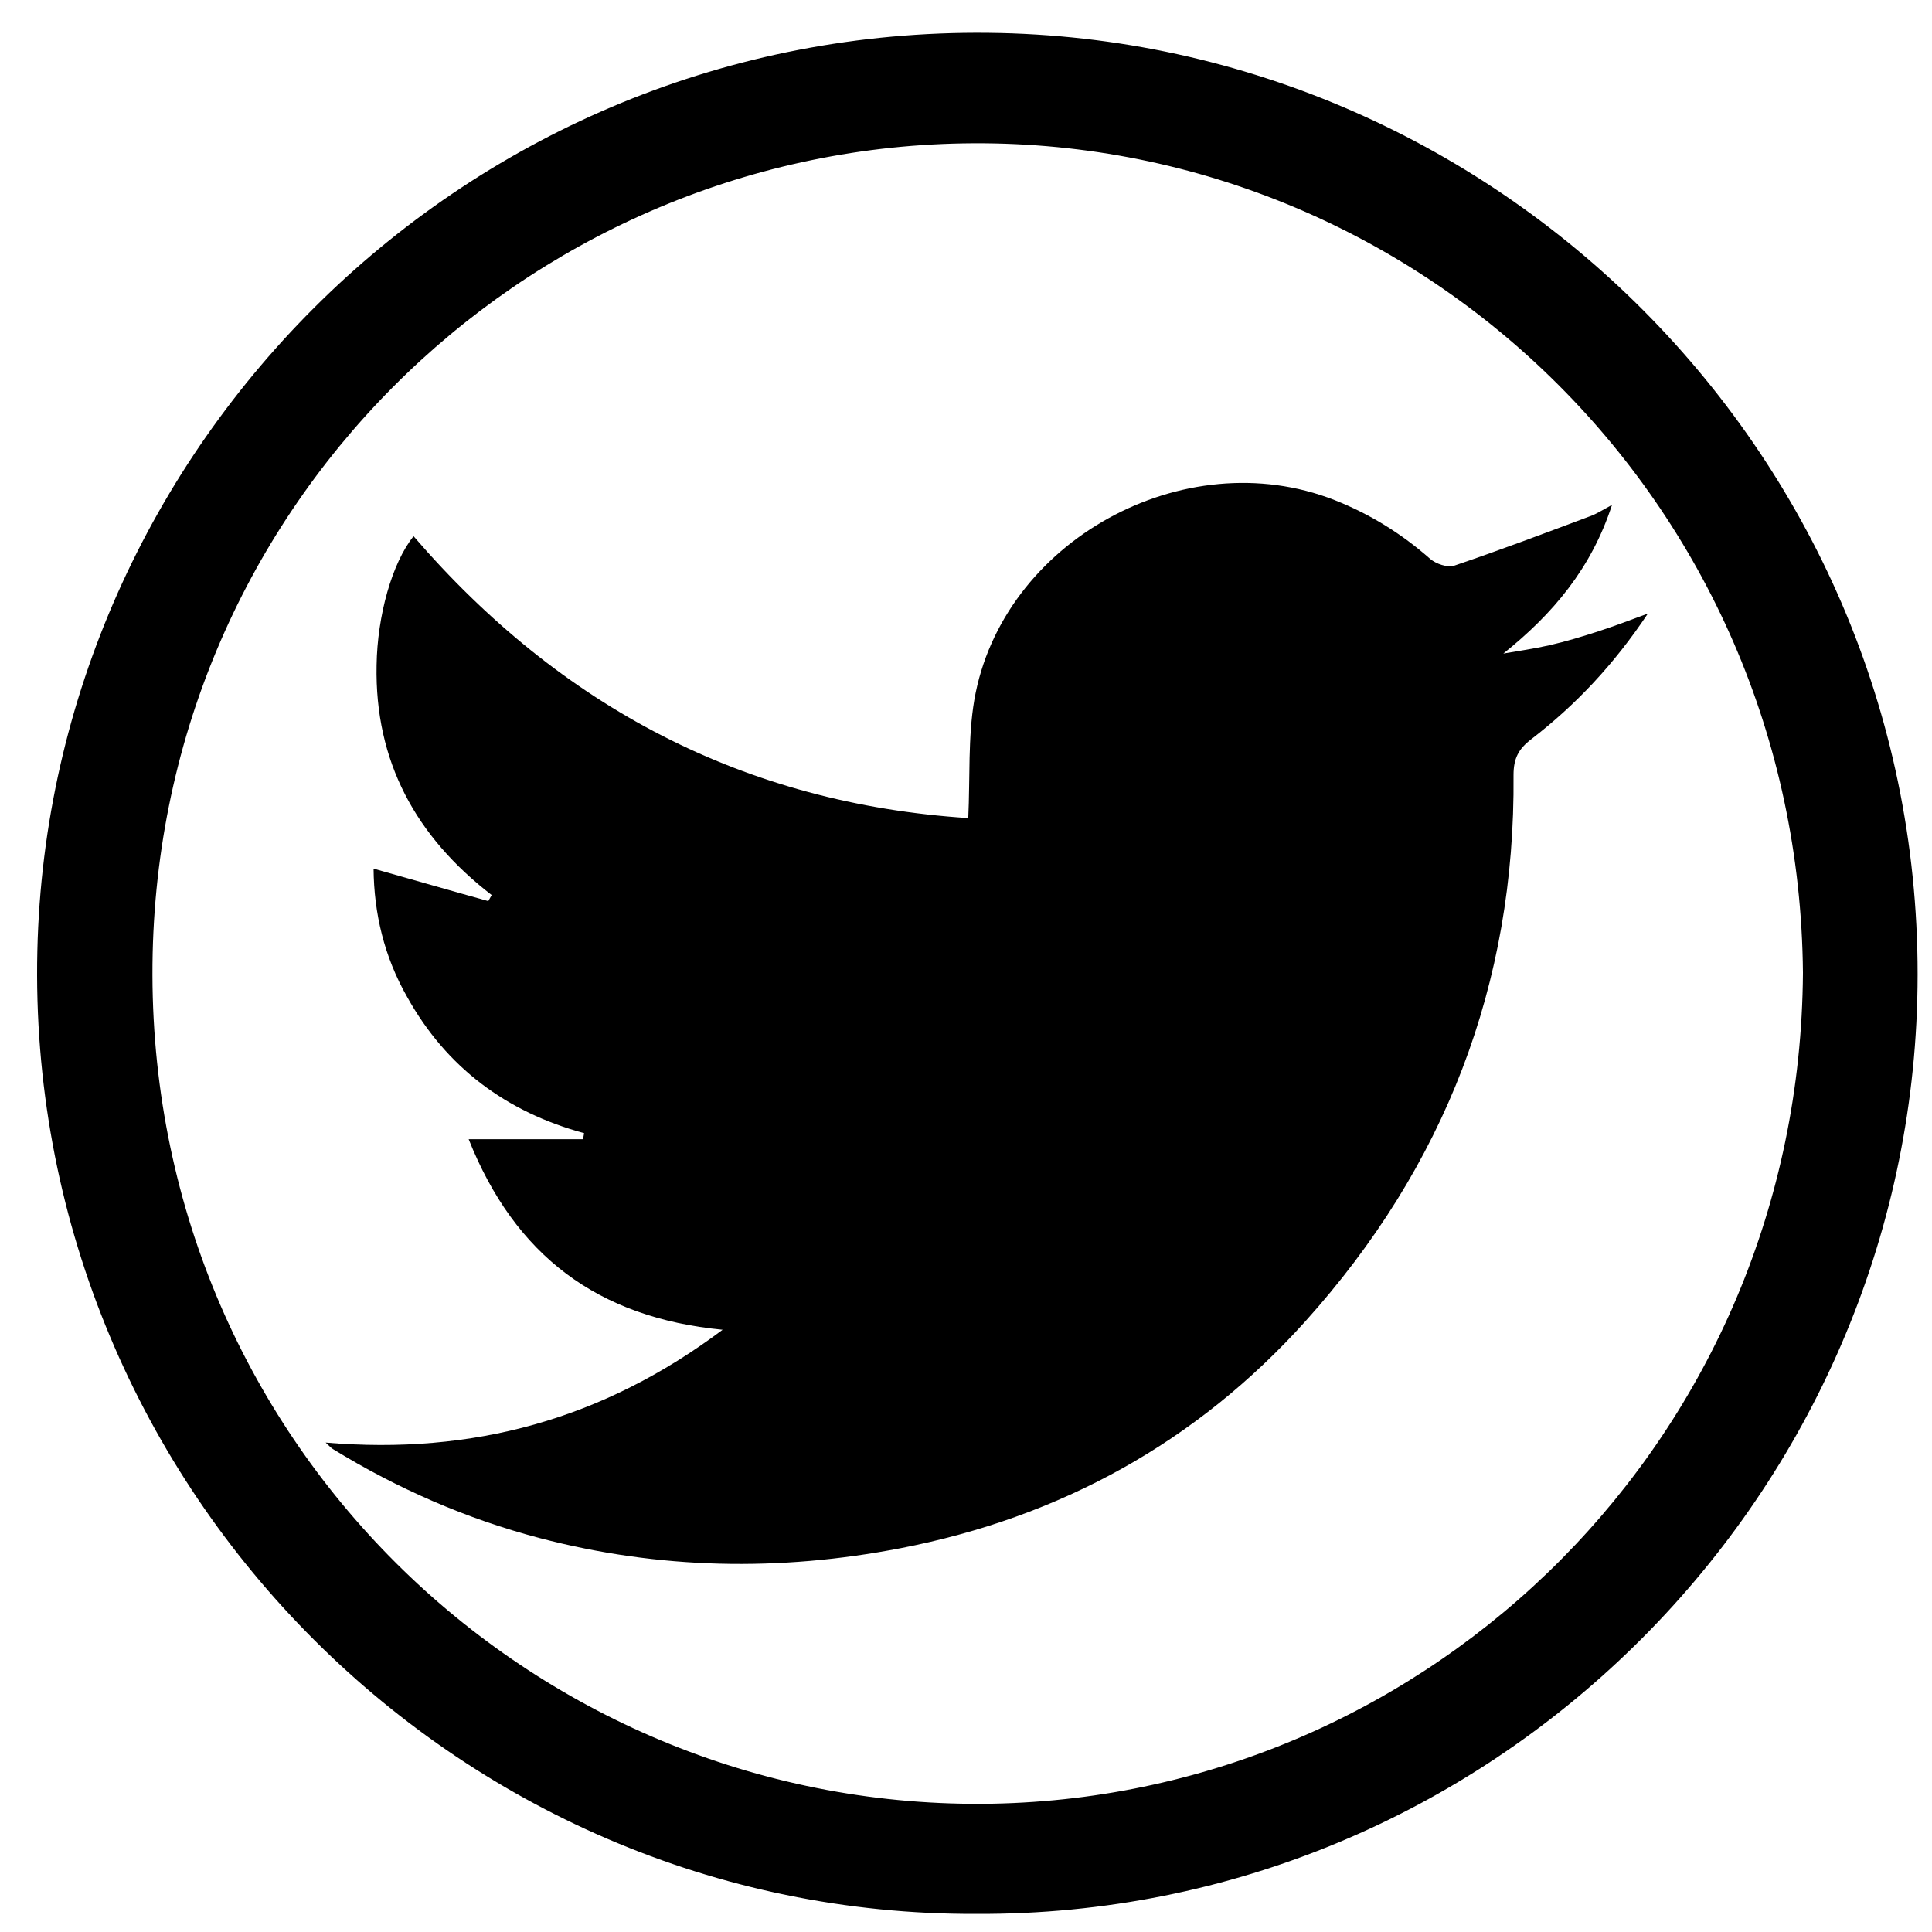
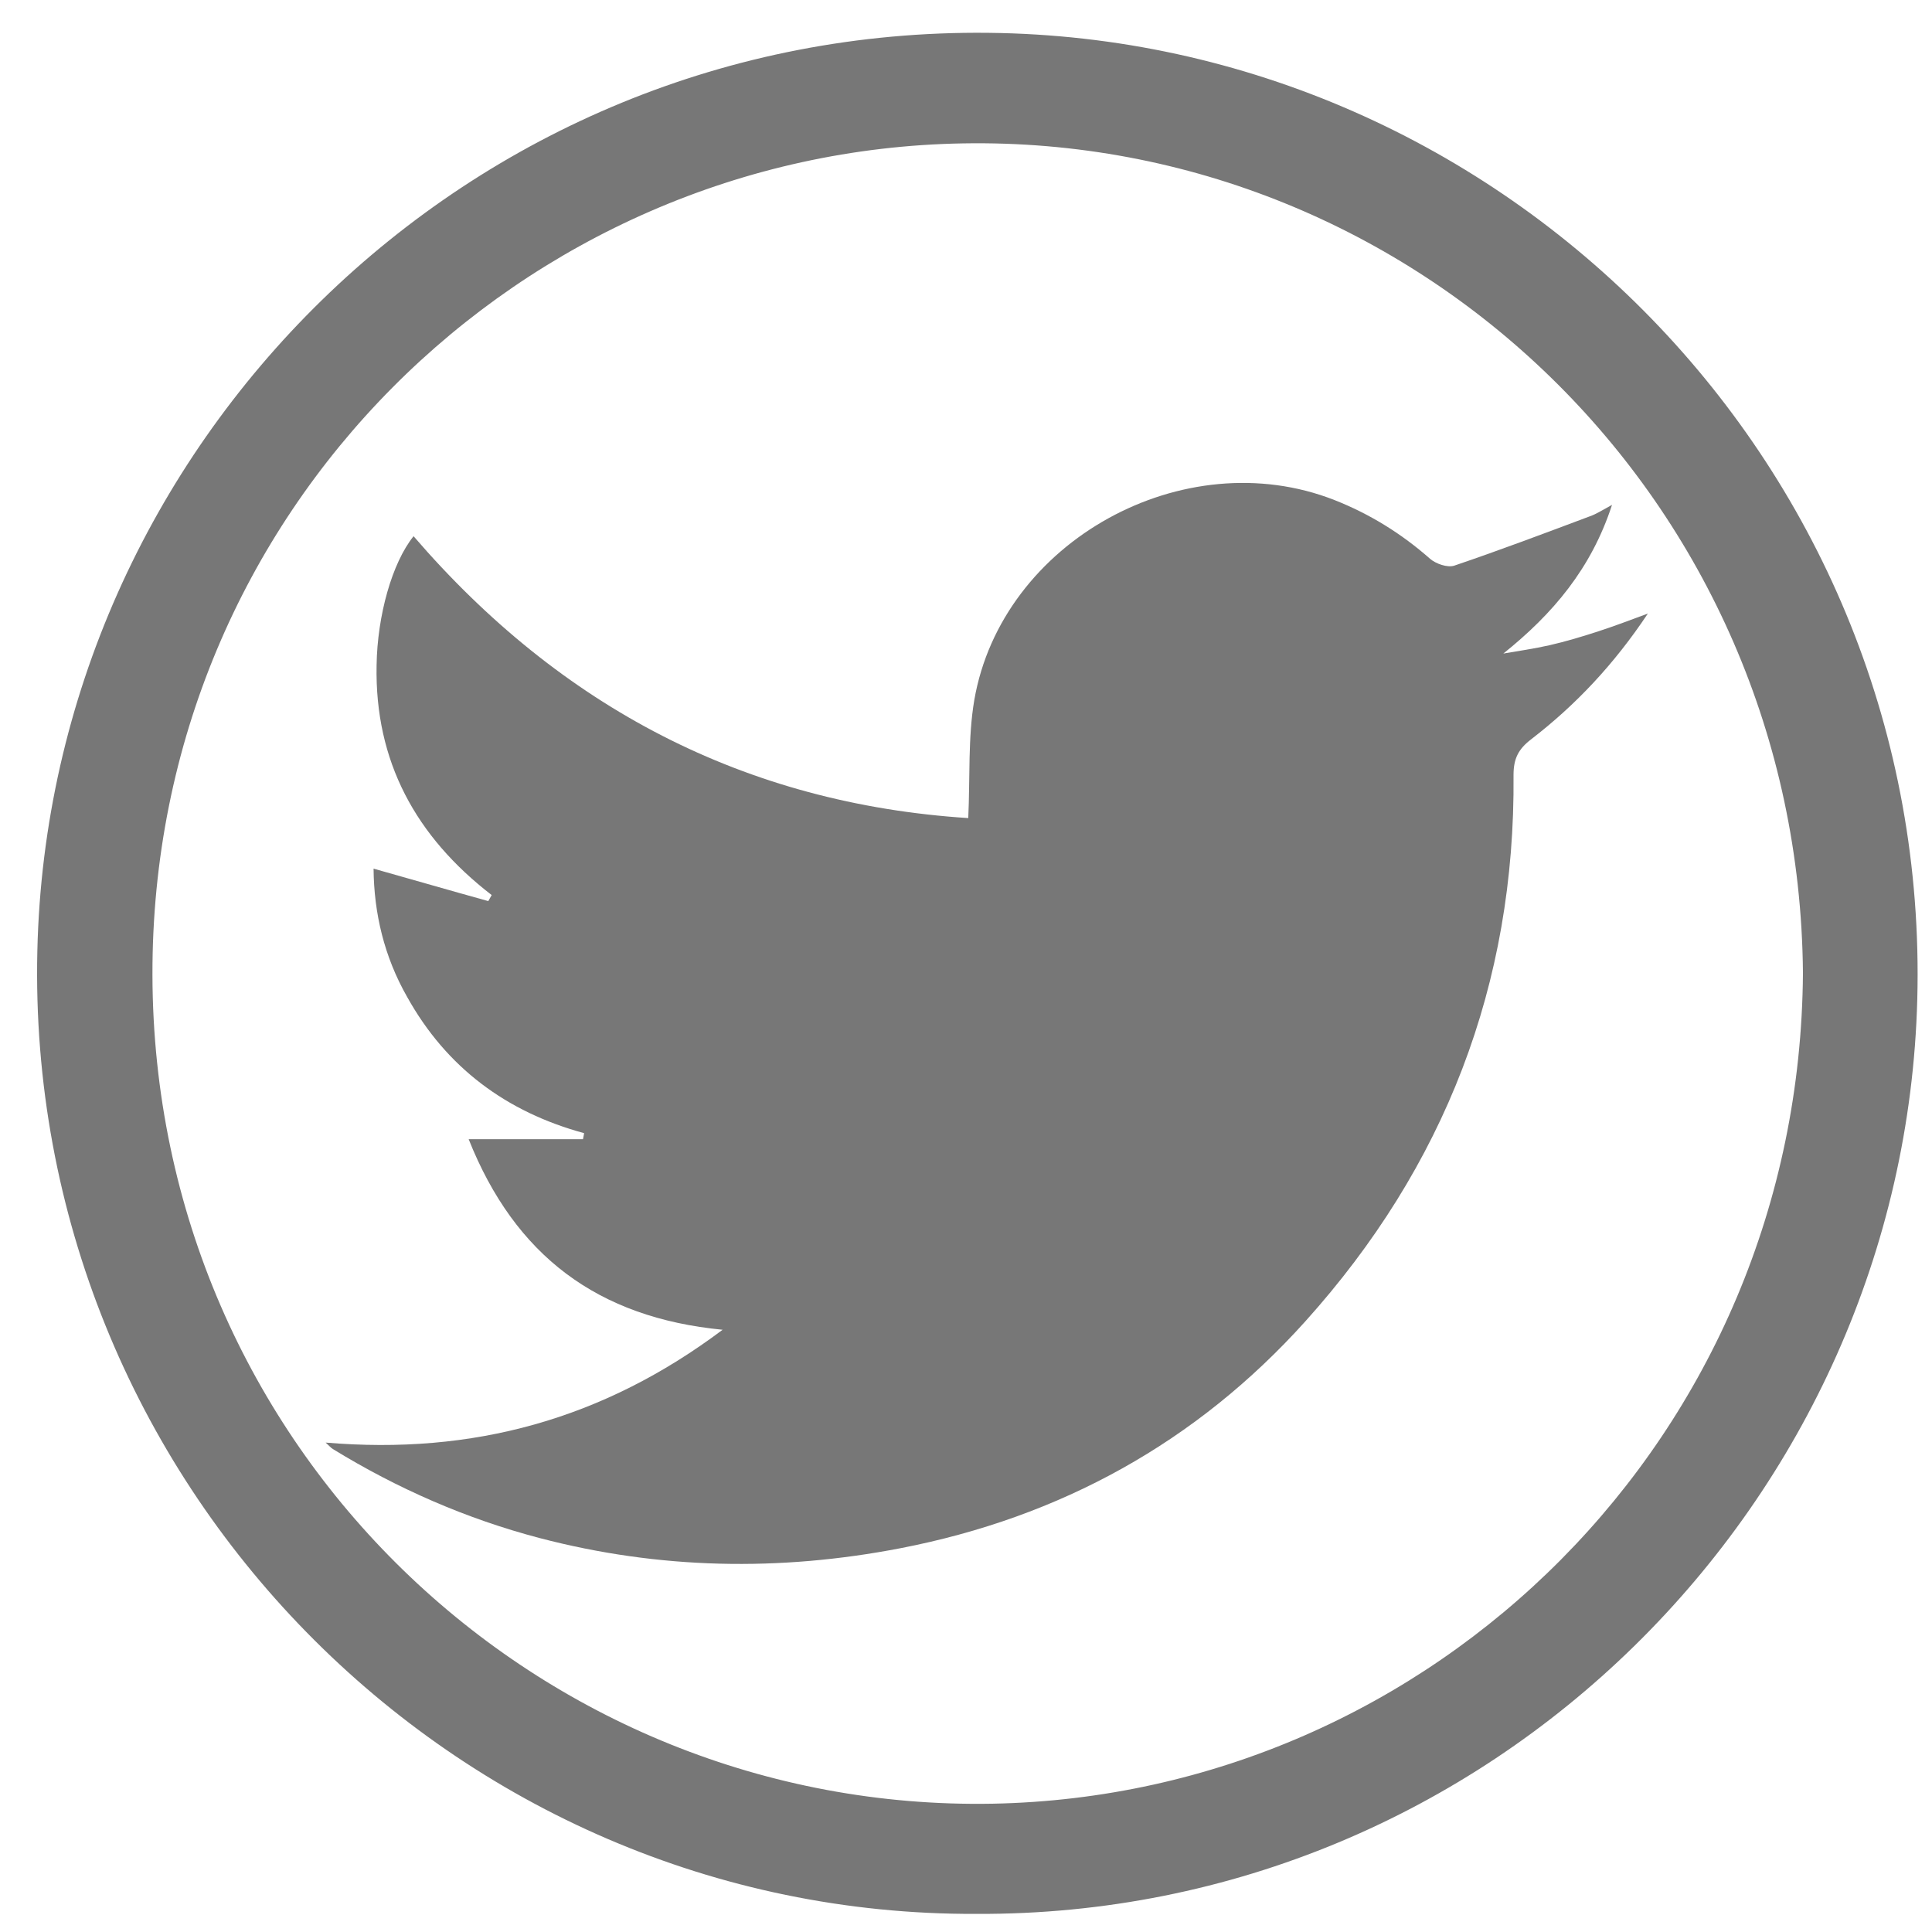
- <svg xmlns="http://www.w3.org/2000/svg" enable-background="new 0 0 512 512" id="Layer_1" version="1.1" viewBox="0 0 512 512" xml:space="preserve">
+ <svg xmlns="http://www.w3.org/2000/svg" version="1.1" id="Layer_1" x="0px" y="0px" viewBox="0 0 512 512" style="enable-background:new 0 0 512 512;" xml:space="preserve">
+   <style type="text/css">
+ 	.st0{fill:#777777;}
+ </style>
  <g>
-     <path d="M258.8,507.2C120.4,507.8,6.6,392.6,9.9,251.9C13,118,123.9,7.2,261.9,8.7C398.7,10.1,511.8,124,508.1,264.8   C504.6,398.2,394.6,507.8,258.8,507.2z M477.8,257.8C476.7,132.4,375.1,35.9,255.2,38C138.6,40,40.1,135.2,40.4,258.4   C40.7,383.9,143.1,480.2,263,478C379.5,475.8,477,380.8,477.8,257.8z" />
-     <path d="M99,230.2c10.3,2.9,20.3,5.8,30.4,8.6c0.3-0.5,0.6-1.1,0.9-1.6c-20.1-15.5-31-35.4-30.5-60.9c0.2-13.2,4.1-27.1,9.8-34.2   c39,45.3,87.9,70.9,147,74.7c0.5-10.9-0.1-21.3,1.6-31.3c7.3-42.1,55.6-68.6,95.4-53c9.4,3.7,17.8,8.9,25.4,15.6   c1.5,1.3,4.6,2.4,6.4,1.8c12.1-4.1,24-8.6,36-13.1c1.7-0.6,3.2-1.6,5.8-3c-5.5,16.9-15.7,28.9-28.8,39.4c4.1-0.7,8.2-1.3,12.2-2.2   c4.4-1,8.7-2.3,13-3.7c4-1.3,8-2.8,13.1-4.7c-9,13.5-19.1,24.2-30.9,33.3c-3.4,2.6-4.7,5.1-4.7,9.5c0.5,55.5-18.3,103.8-55.2,144.8   c-28.8,32-64.9,51.9-107.3,60.1c-32.1,6.2-63.9,5.6-95.6-2.7c-19.4-5.1-37.7-13.1-54.8-23.6c-0.5-0.3-0.9-0.8-1.9-1.7   c38.9,3.3,73.5-6.1,105.2-29.9c-33.1-3.2-55-19.6-67.3-50.5c10.7,0,20.5,0,30.3,0c0.1-0.5,0.2-1.1,0.3-1.6   c-20.6-5.6-36.5-17.4-46.9-36.1C101.8,253.5,99.1,242,99,230.2z" />
+     <path class="st0" d="M258.8,507.2C120.4,507.8,6.6,392.6,9.9,251.9C13,118,123.9,7.2,261.9,8.7C398.7,10.1,511.8,124,508.1,264.8   C504.6,398.2,394.6,507.8,258.8,507.2z M477.8,257.8C476.7,132.4,375.1,35.9,255.2,38C138.6,40,40.1,135.2,40.4,258.4   C40.7,383.9,143.1,480.2,263,478C379.5,475.8,477,380.8,477.8,257.8z" />
+     <path class="st0" d="M99,230.2c10.3,2.9,20.3,5.8,30.4,8.6c0.3-0.5,0.6-1.1,0.9-1.6c-20.1-15.5-31-35.4-30.5-60.9   c0.2-13.2,4.1-27.1,9.8-34.2c39,45.3,87.9,70.9,147,74.7c0.5-10.9-0.1-21.3,1.6-31.3c7.3-42.1,55.6-68.6,95.4-53   c9.4,3.7,17.8,8.9,25.4,15.6c1.5,1.3,4.6,2.4,6.4,1.8c12.1-4.1,24-8.6,36-13.1c1.7-0.6,3.2-1.6,5.8-3   c-5.5,16.9-15.7,28.9-28.8,39.4c4.1-0.7,8.2-1.3,12.2-2.2c4.4-1,8.7-2.3,13-3.7c4-1.3,8-2.8,13.1-4.7c-9,13.5-19.1,24.2-30.9,33.3   c-3.4,2.6-4.7,5.1-4.7,9.5c0.5,55.5-18.3,103.8-55.2,144.8c-28.8,32-64.9,51.9-107.3,60.1c-32.1,6.2-63.9,5.6-95.6-2.7   c-19.4-5.1-37.7-13.1-54.8-23.6c-0.5-0.3-0.9-0.8-1.9-1.7c38.9,3.3,73.5-6.1,105.2-29.9c-33.1-3.2-55-19.6-67.3-50.5   c10.7,0,20.5,0,30.3,0c0.1-0.5,0.2-1.1,0.3-1.6c-20.6-5.6-36.5-17.4-46.9-36.1C101.8,253.5,99.1,242,99,230.2z" />
  </g>
</svg>
